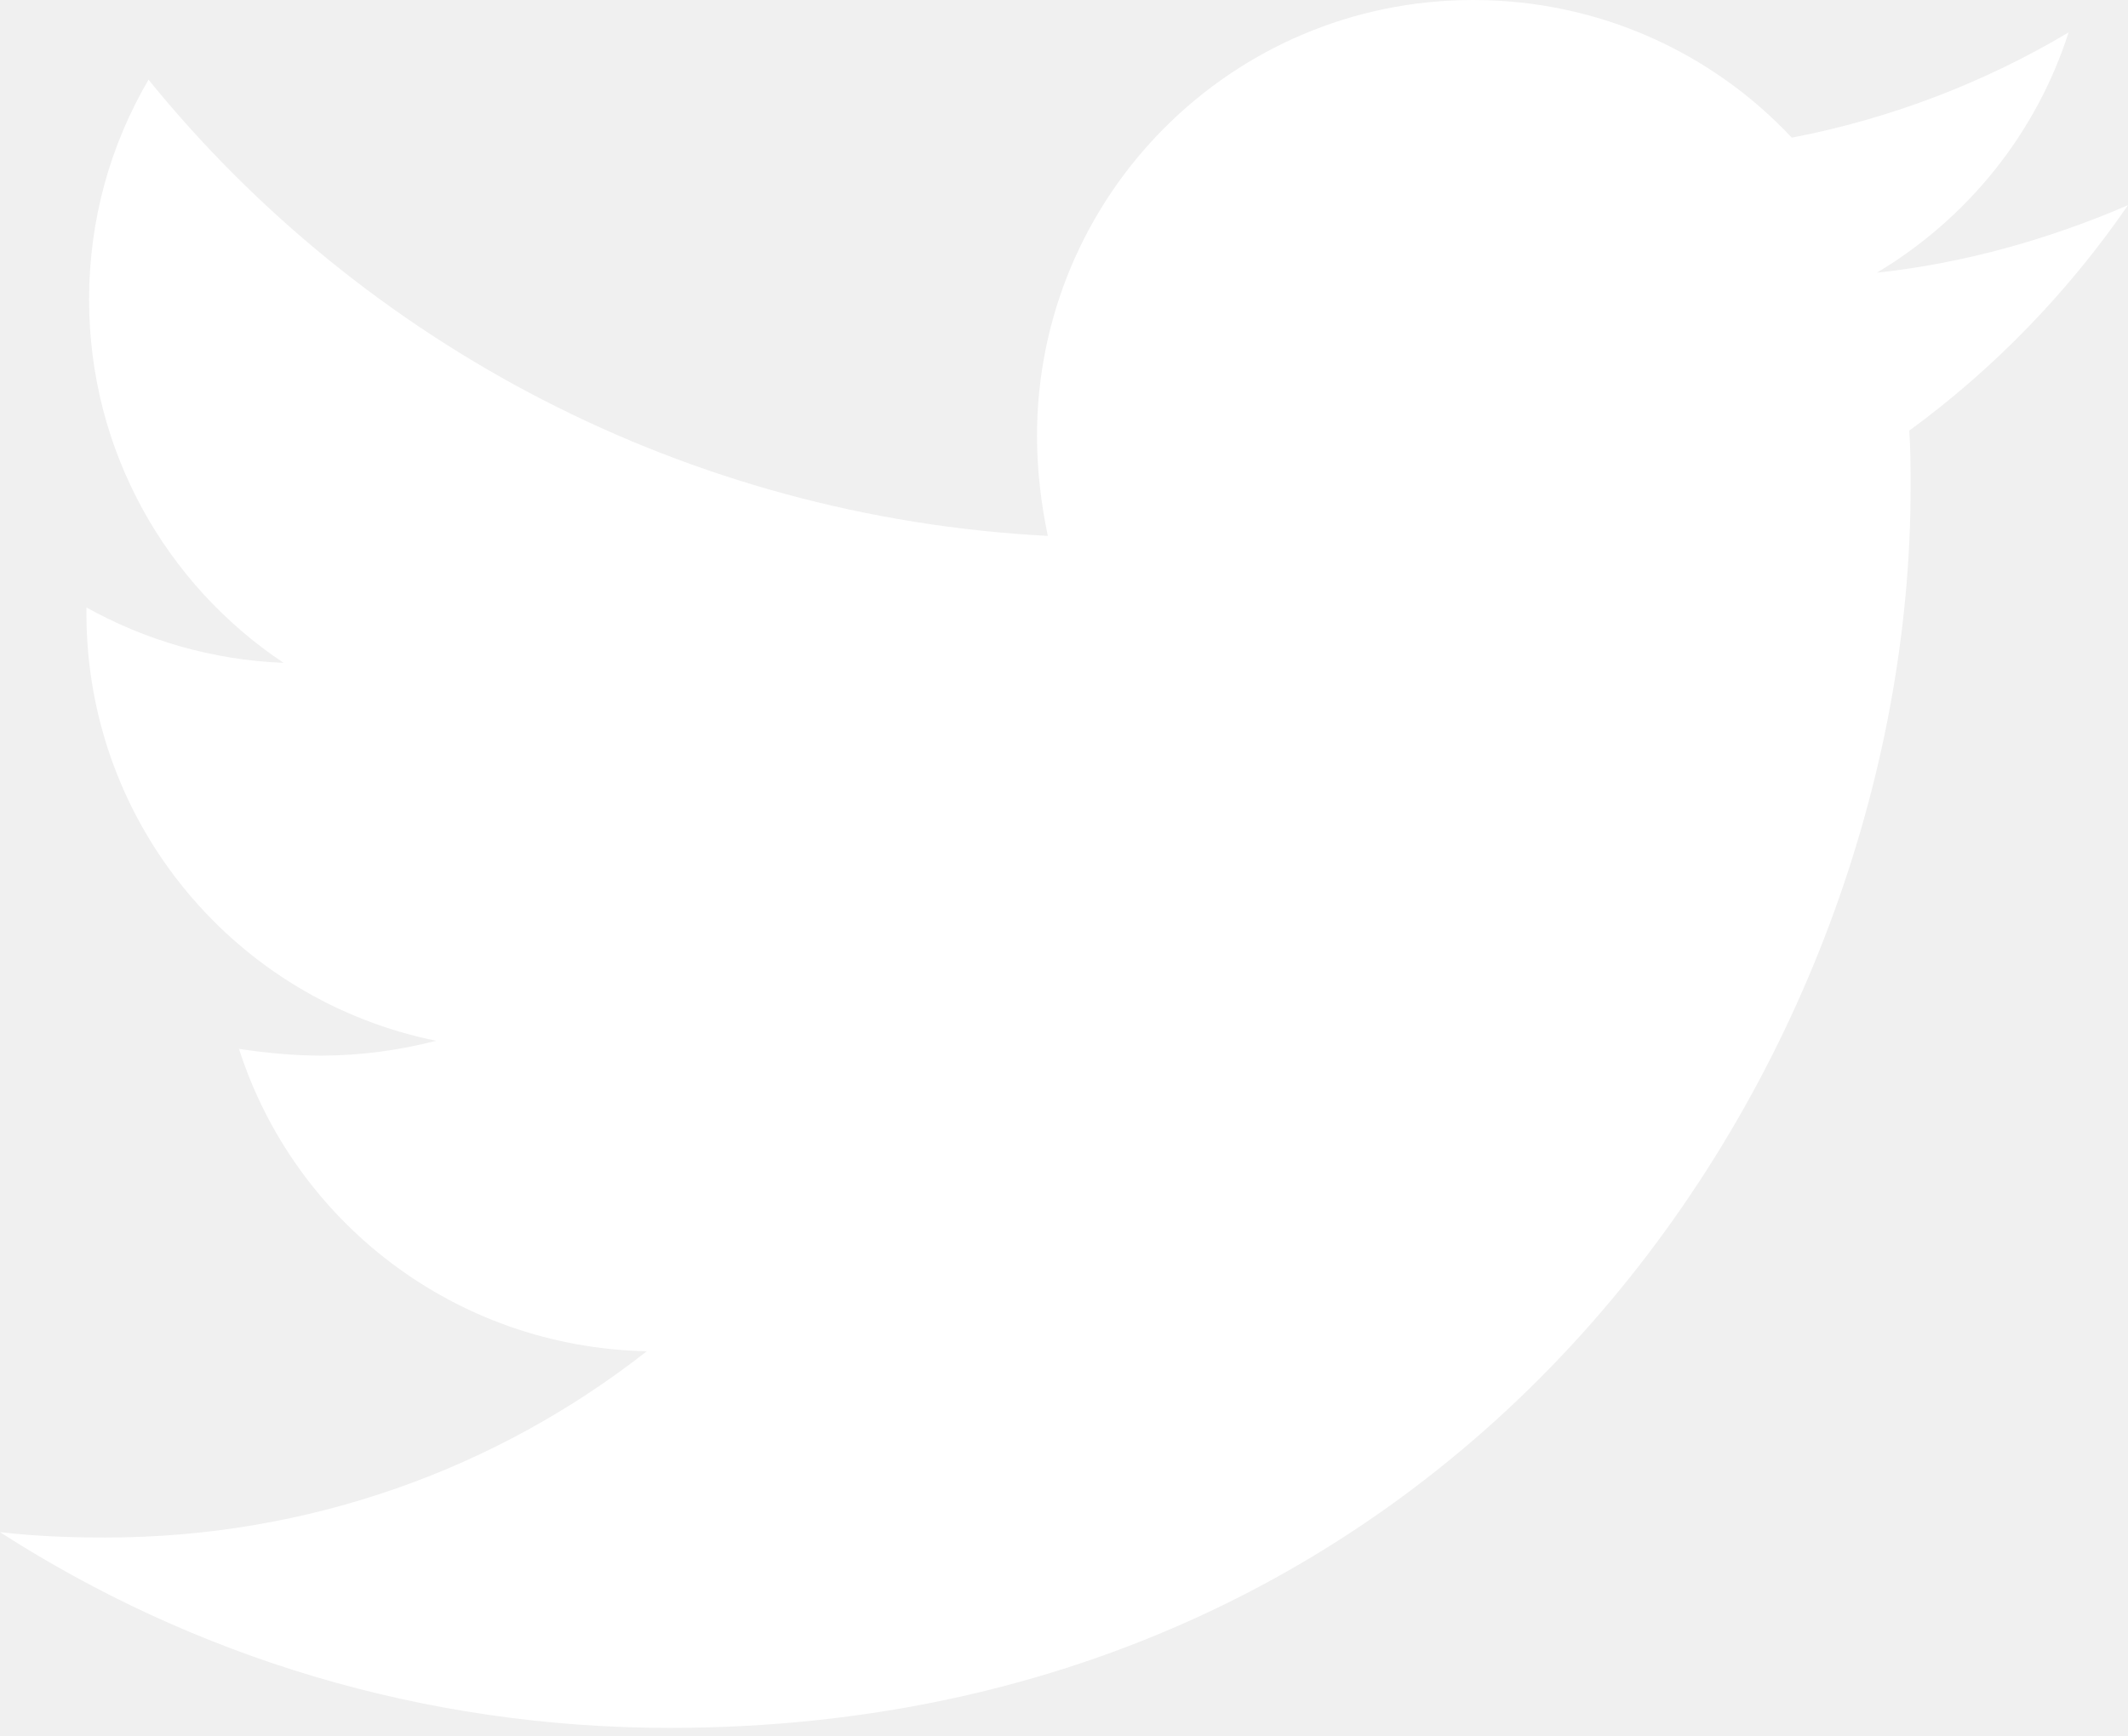
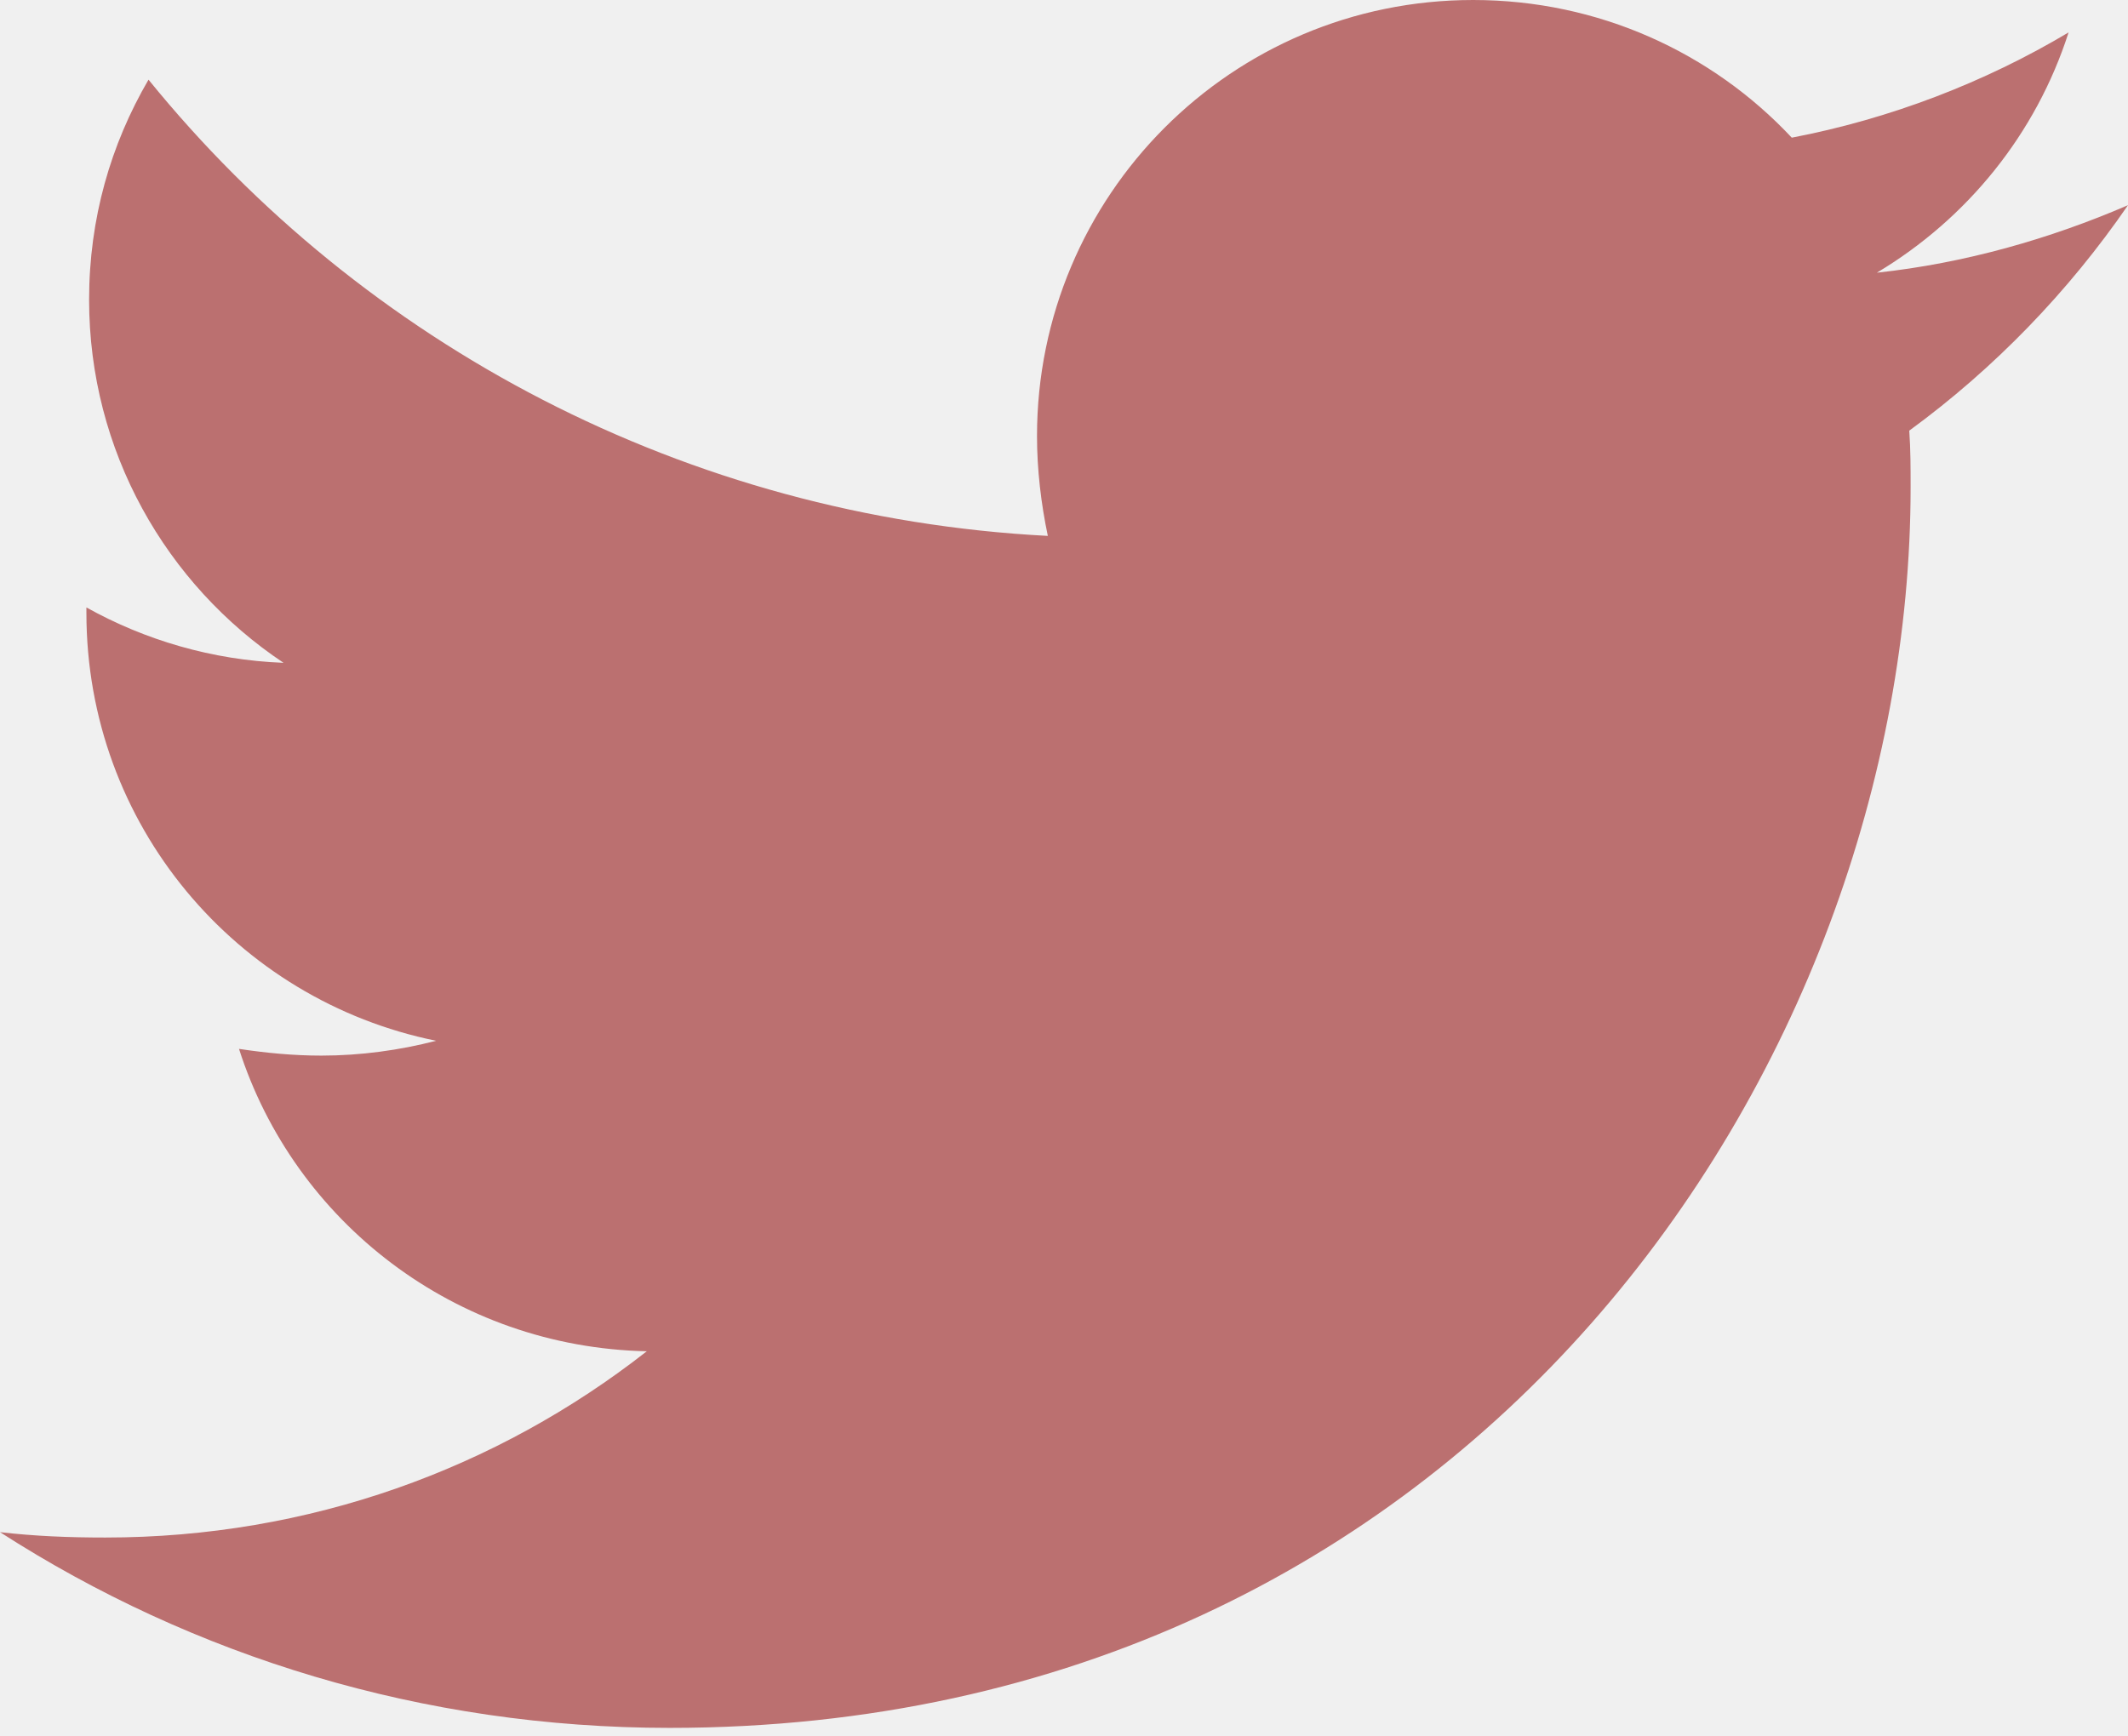
<svg xmlns="http://www.w3.org/2000/svg" width="38" height="31" viewBox="0 0 38 31" fill="none">
-   <path d="M34.094 7.692C34.118 8.029 34.118 8.367 34.118 8.704C34.118 19 26.282 30.863 11.959 30.863C7.547 30.863 3.448 29.585 0 27.367C0.627 27.439 1.23 27.463 1.881 27.463C5.522 27.463 8.873 26.234 11.55 24.136C8.126 24.064 5.256 21.821 4.268 18.735C4.75 18.807 5.232 18.855 5.739 18.855C6.438 18.855 7.137 18.759 7.788 18.59C4.22 17.867 1.543 14.732 1.543 10.947V10.85C2.58 11.429 3.786 11.791 5.063 11.839C2.966 10.44 1.591 8.053 1.591 5.353C1.591 3.906 1.977 2.58 2.652 1.423C6.486 6.148 12.249 9.235 18.711 9.572C18.59 8.994 18.518 8.391 18.518 7.788C18.518 3.496 21.99 0 26.306 0C28.548 0 30.574 0.94 31.996 2.459C33.756 2.122 35.444 1.471 36.939 0.579C36.36 2.387 35.131 3.906 33.515 4.871C35.083 4.702 36.602 4.268 38 3.665C36.939 5.208 35.613 6.582 34.094 7.692Z" fill="white" />
+   <g clip-path="url(#clip0_39_50)">
+     <path d="M34.094 7.692C34.118 8.029 34.118 8.367 34.118 8.704C34.118 19 26.282 30.863 11.959 30.863C7.547 30.863 3.448 29.585 0 27.367C0.627 27.439 1.23 27.463 1.881 27.463C5.522 27.463 8.873 26.234 11.55 24.136C8.126 24.064 5.256 21.821 4.268 18.735C4.75 18.807 5.232 18.855 5.739 18.855C6.438 18.855 7.137 18.759 7.788 18.59C4.22 17.867 1.543 14.732 1.543 10.947V10.85C2.58 11.429 3.786 11.791 5.063 11.839C2.966 10.44 1.591 8.053 1.591 5.353C1.591 3.906 1.977 2.58 2.652 1.423C6.486 6.148 12.249 9.235 18.711 9.572C18.59 8.994 18.518 8.391 18.518 7.788C18.518 3.496 21.99 0 26.306 0C28.548 0 30.574 0.94 31.996 2.459C33.756 2.122 35.444 1.471 36.939 0.579C36.36 2.387 35.131 3.906 33.515 4.871C35.083 4.702 36.602 4.268 38 3.665C36.939 5.208 35.613 6.582 34.094 7.692Z" fill="#BB7070" />
+   </g>
+   <defs>
+     <clipPath id="clip0_39_50">
+       <rect width="38" height="31" fill="white" />
+     </clipPath>
+   </defs>
</svg>
